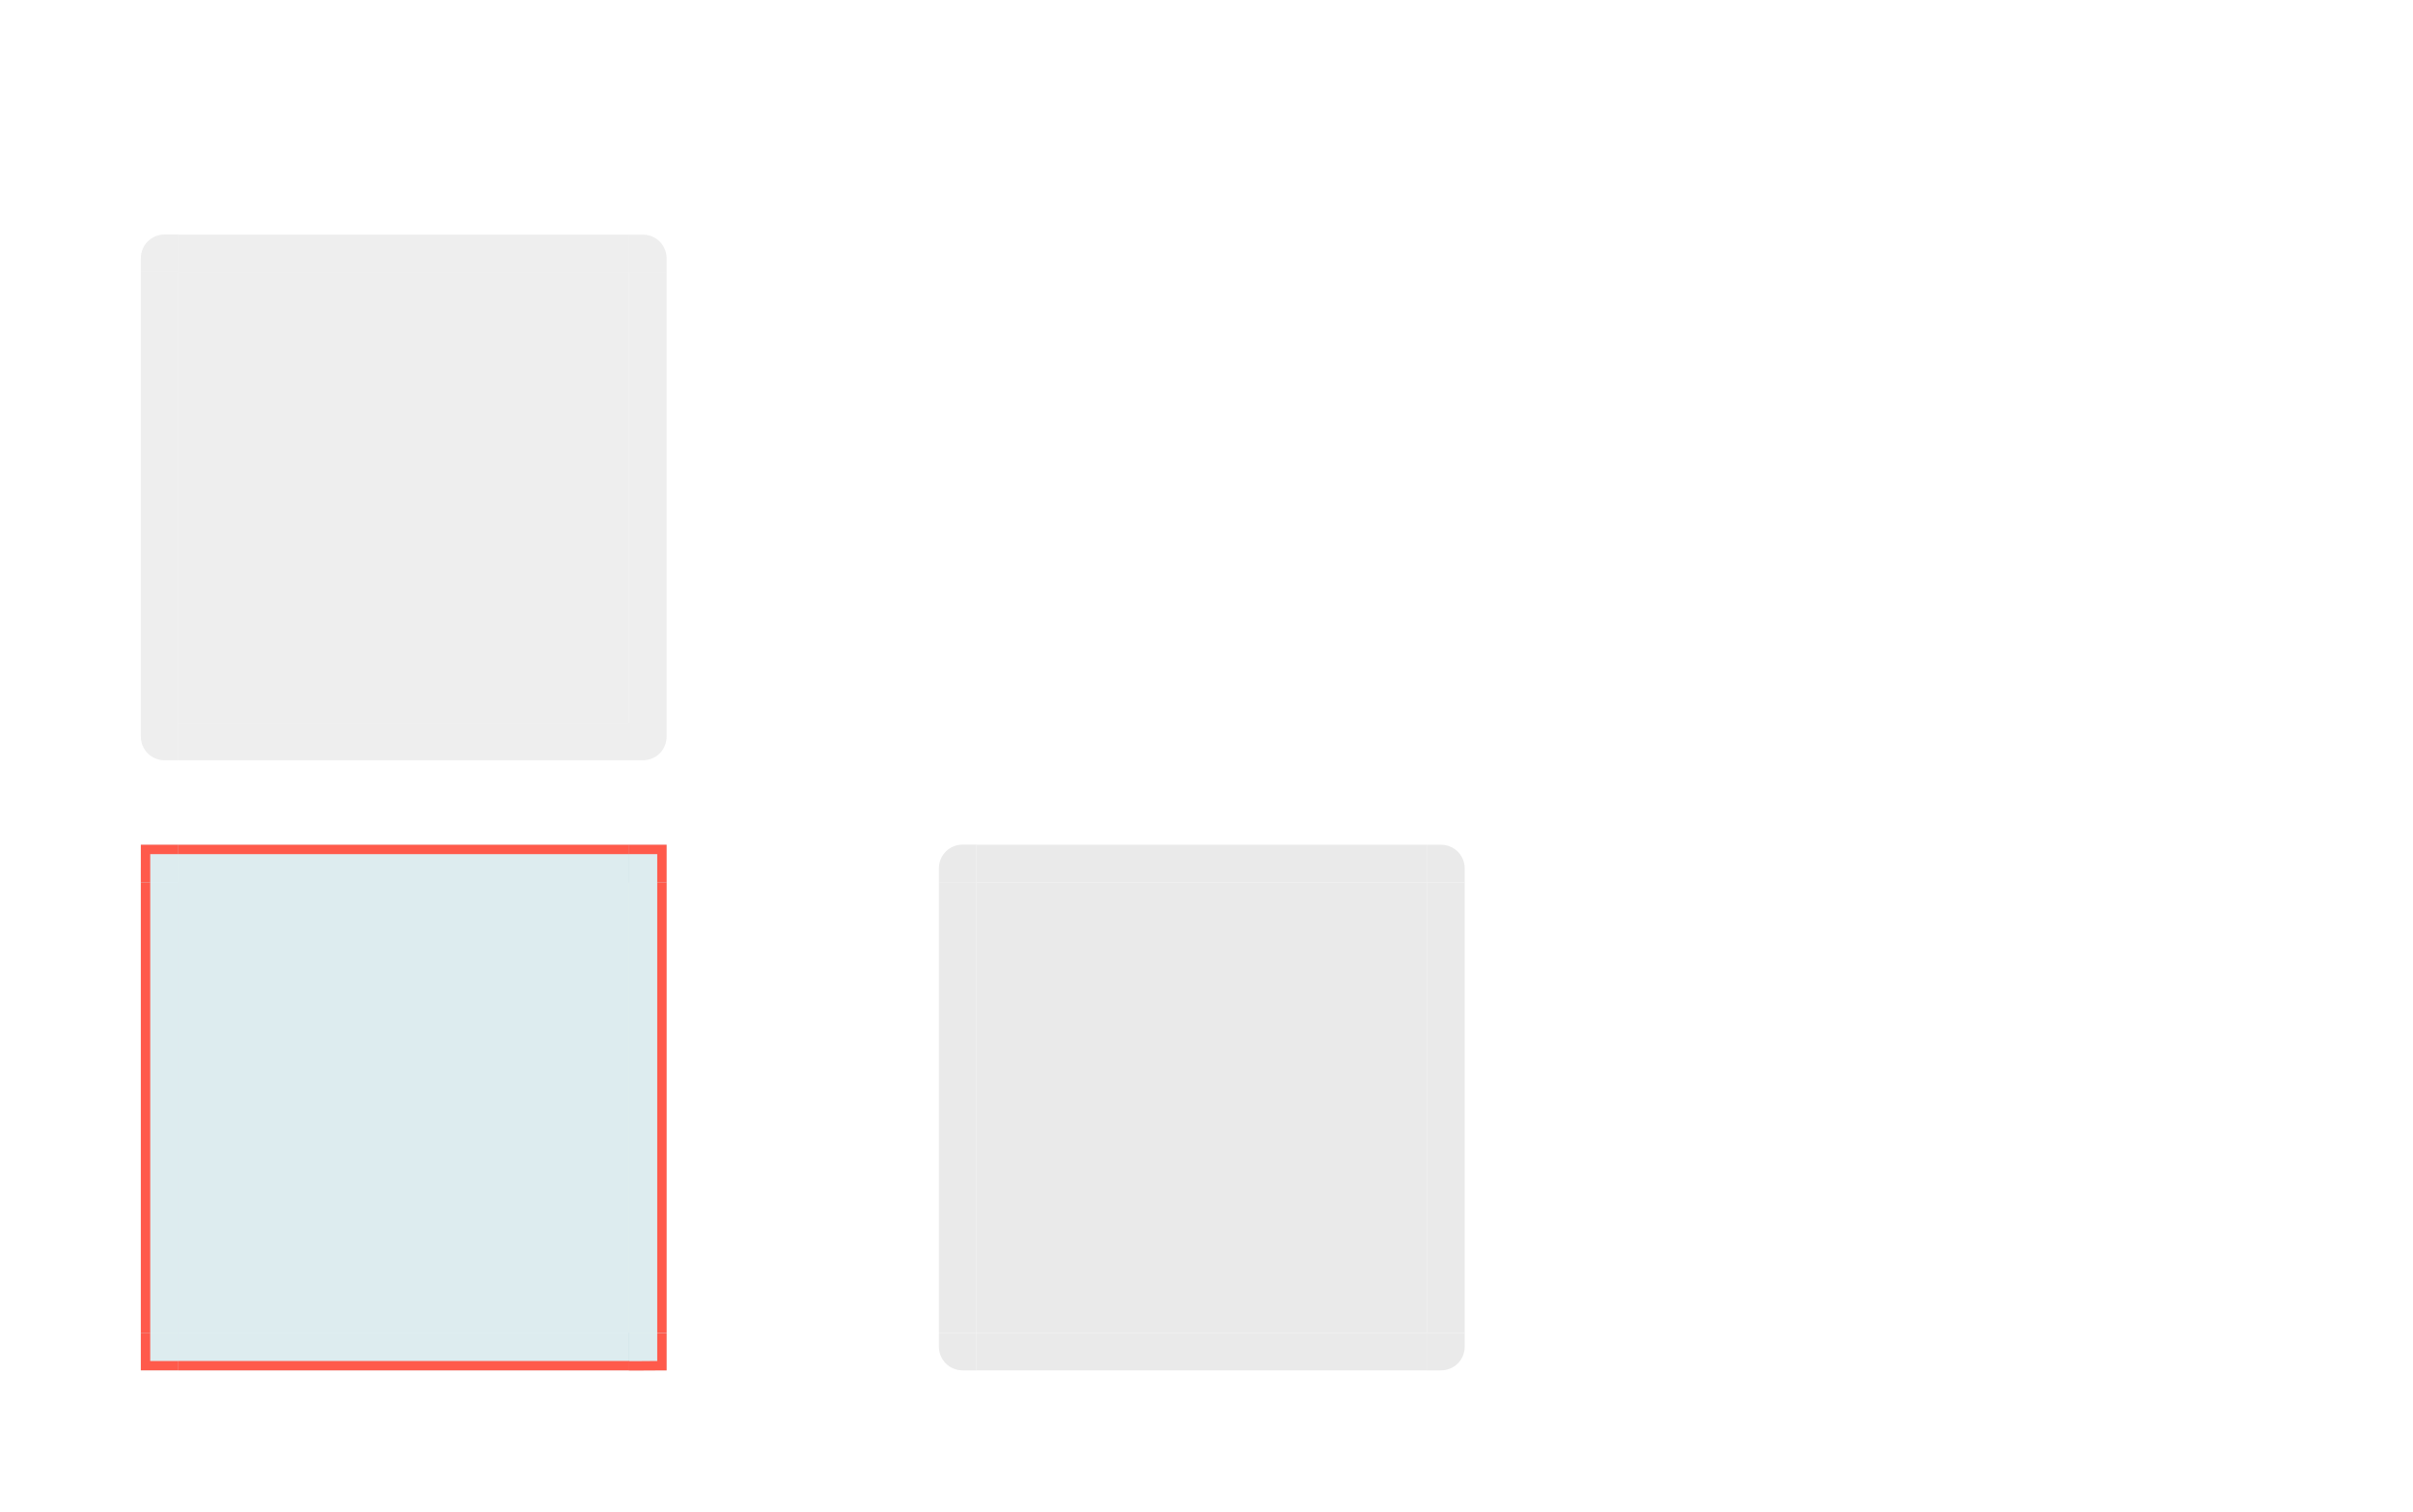
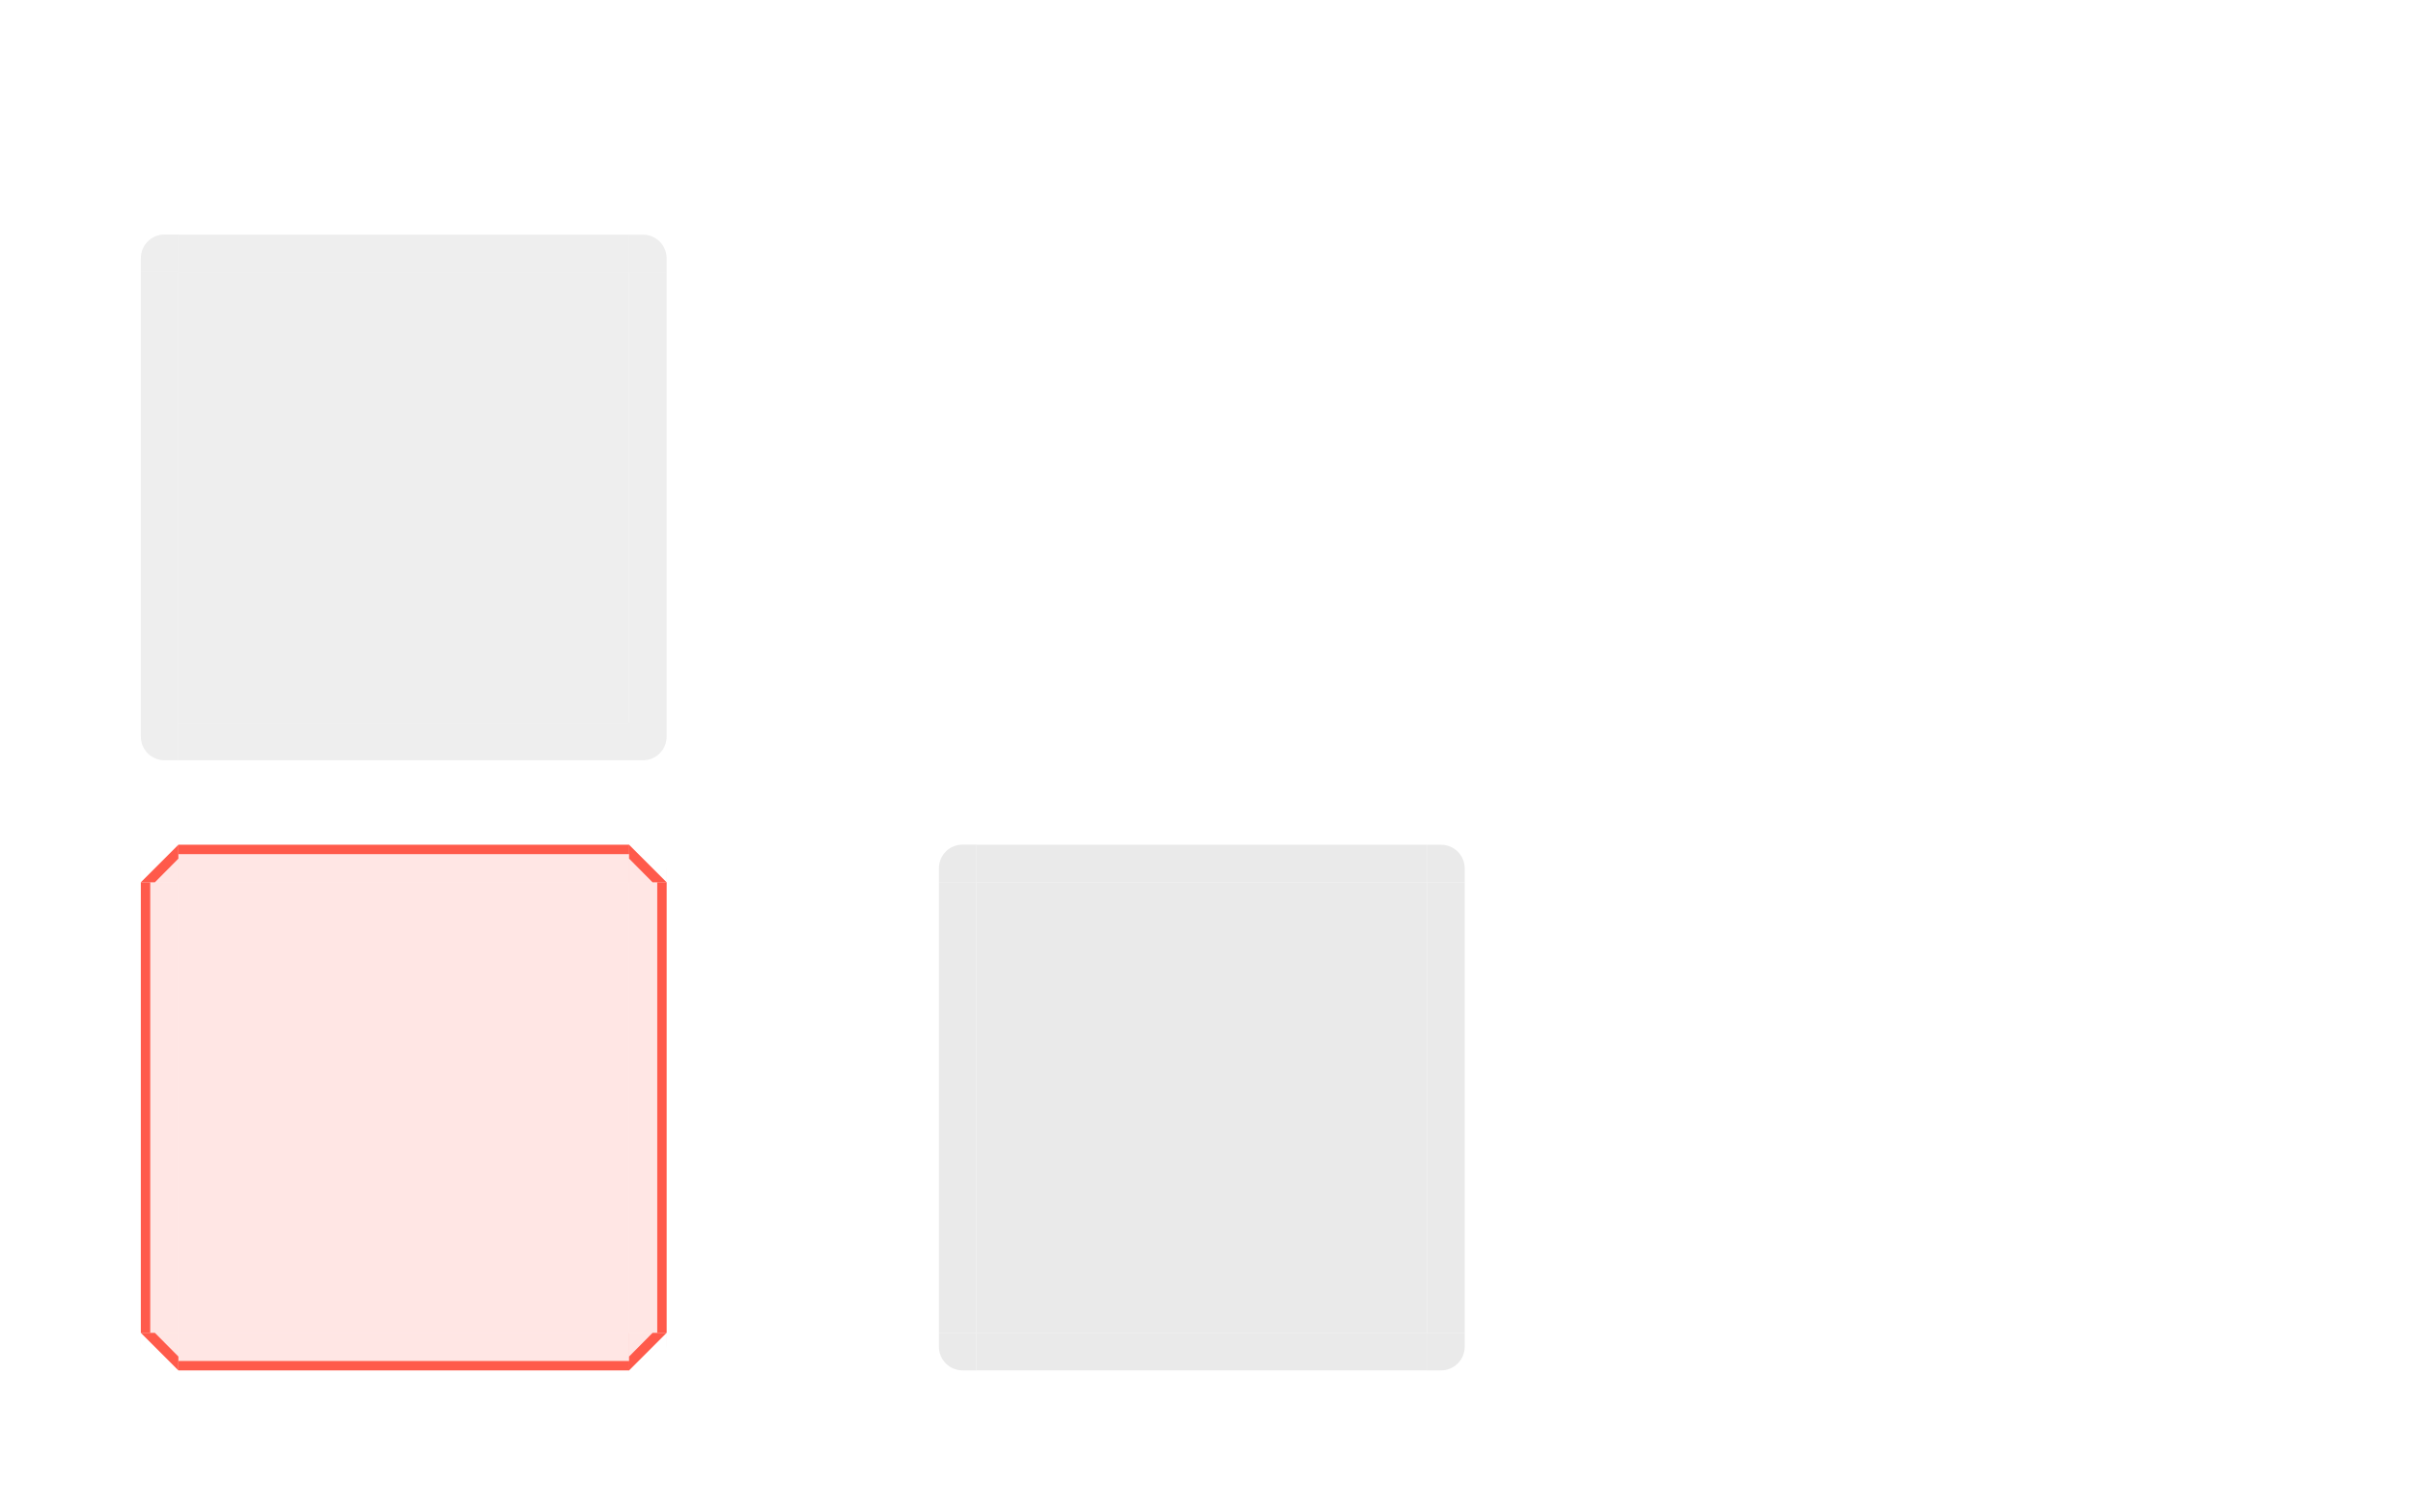
<svg xmlns="http://www.w3.org/2000/svg" xmlns:xlink="http://www.w3.org/1999/xlink" id="svg184" version="1.0" height="161" width="257">
  <defs id="defs3">
    <style type="text/css" id="current-color-scheme">.ColorScheme-Text {
        color:#7B7C7E;
      }
      .ColorScheme-Background{
        color:#EFF0F1;
      }
      .ColorScheme-Highlight{
        color:#3DAEE6;
      }
      .ColorScheme-ViewText {
        color:#7B7C7E;
      }
      .ColorScheme-ViewBackground{
        color:#FCFCFC;
      }
      .ColorScheme-ViewHover {
        color:#3DAEE6;
      }
      .ColorScheme-ViewFocus{
        color:#1E92FF;
      }
      .ColorScheme-ButtonText {
        color:#7B7C7E;
      }
      .ColorScheme-ButtonBackground{
        color:#EFF0F1;
      }
      .ColorScheme-ButtonHover {
        color:#3DAEE6;
      }
      .ColorScheme-ButtonFocus{
        color:#1E92FF;
      }</style>
  </defs>
  <rect id="hint-tile-center" x="49.93" y="-90.32" width="40" height="40" style="opacity:0.875;fill:#008000" />
  <path id="normal-center" d="m 105,21 v 48 h 48 V 21 Z" style="opacity:0;fill:#000000;fill-opacity:0.928;stroke-width:1" />
  <g id="normal-topleft" transform="matrix(0.5714292,0,0,0.5714292,-4.651536,-454.2062)" style="opacity:0;fill:#000000;fill-opacity:0.928">
    <rect x="183.14" y="822.86" width="7" height="7" id="rect62" style="opacity:0.521;fill:#000000;fill-opacity:0.928;stroke-width:3.5" />
    <g style="fill:#000000;fill-opacity:0.928" id="g60">
      <path d="m 186.14,829.86 h 4 v -4 h -1.469 c -1.405,0 -2.531,1.116 -2.531,2.531 z" id="path54" style="opacity:0.823;fill:#000000;fill-opacity:0.928" />
      <path d="m 185.14,828.39 c 0,-1.948 1.588,-3.531 3.531,-3.531 h 1.469 v 1 h -1.469 c -1.405,0 -2.531,1.116 -2.531,2.531 v 1.469 h -1 z" id="path56" style="opacity:0.85;fill:#000000;fill-opacity:0.928" />
      <path d="m 186.14,829.86 h 1 v -1 c 0,-1.415 0.595,-2 2,-2 h 1 v -1 h -1.469 c -1.405,0 -2.531,1.116 -2.531,2.531 z" id="path58" style="fill:#000000;fill-opacity:0.928" />
    </g>
  </g>
  <g id="normal-top" transform="matrix(0.366413,0,0,0.5714273,35.33017,-454.2046)" style="opacity:0;fill:#000000;fill-opacity:0.928">
    <g style="fill:#000000;fill-opacity:0.928" id="g71">
      <path d="m 190.14,825.86 v 4 h 131 v -4 z" id="path65" style="opacity:0.823;fill:#000000;fill-opacity:0.928" />
      <path d="m 190.14,824.86 v 1 h 131 v -1 z" id="path67" style="opacity:0.85;fill:#000000;fill-opacity:0.928" />
      <path d="m 190.14,825.86 v 1 h 131 v -1 z" id="path69" style="fill:#000000;fill-opacity:0.928" />
    </g>
    <rect x="190.14" y="822.86" width="131" height="2" id="rect73" style="opacity:0.521;fill:#000000;fill-opacity:0.928;stroke-width:6.608" />
  </g>
  <use style="opacity:0" height="100%" width="100%" transform="rotate(90,129,45.00005)" id="normal-right" xlink:href="#normal-top" y="0" x="0" />
  <use style="opacity:0" height="100%" width="100%" transform="matrix(0,-1,1.000011,0,83.9998,173.9999)" id="normal-left" xlink:href="#normal-top" y="0" x="0" />
  <use style="opacity:0" height="100%" width="100%" transform="matrix(1,0,0,-1,9.7013627e-5,89.99999)" id="normal-bottom" xlink:href="#normal-top" y="0" x="0" />
  <use style="opacity:0" height="100%" width="100%" transform="matrix(-1,0,0,1,258,-1.2372944e-5)" id="normal-topright" xlink:href="#normal-topleft" y="0" x="0" />
  <use style="opacity:0" height="100%" width="100%" transform="matrix(1,0,0,-1,2.0013627e-5,90)" id="normal-bottomleft" xlink:href="#normal-topleft" y="0" x="0" />
  <use style="opacity:0" height="100%" width="100%" transform="rotate(-180,129,45)" id="normal-bottomright" xlink:href="#normal-topleft" y="0" x="0" />
-   <path class="ColorScheme-ButtonFocus" style="color:#1e92ff;opacity:0.15;fill:#197d91;fill-opacity:1;fill-rule:nonzero;stroke:none" d="m 19,93.999 v 48 h 48 V 93.999 Z" id="hover-center" />
+   <path class="ColorScheme-ButtonFocus" style="color:#1e92ff;opacity:0.15;fill:#ff5a4b;fill-opacity:1;fill-rule:nonzero;stroke:none" d="m 19,93.999 v 48 h 48 V 93.999 Z" id="hover-center" />
  <g id="hover-left" transform="matrix(1,0,0,3.000983,-171.1429,-2396.403)">
-     <path class="ColorScheme-ButtonFocus" style="color:#1e92ff;opacity:0.15;fill:#197d91;fill-opacity:1;fill-rule:nonzero;stroke:none;stroke-width:1" d="m 186.143,829.863 v 15.995 h 4 v -15.995 z" id="path4119-9" />
+     <path class="ColorScheme-ButtonFocus" style="color:#1e92ff;opacity:0.15;fill:#ff5a4b;fill-opacity:1;fill-rule:nonzero;stroke:none;stroke-width:1" d="m 186.143,829.863 v 15.995 h 4 v -15.995 z" id="path4119-9" />
    <path id="path3175" d="m 186.143,829.863 v 15.995 h 1 v -15.995 z" style="color:#1e92ff;opacity:1;fill:#ff5a4b;fill-opacity:1;fill-rule:nonzero;stroke:none;stroke-width:1" class="ColorScheme-ButtonFocus" />
  </g>
-   <g id="hover-topleft" transform="translate(-171.1429,-735.8571)">
-     <path d="M 15 90 L 15 92.432 C 14.999 92.465 14.99 92.497 14.99 92.531 L 14.99 94 L 15 94 L 18.99 94 L 18.99 90 L 17.521 90 L 15 90 z " style="color:#1e92ff;opacity:0.15;fill:#197d91;fill-opacity:1;fill-rule:nonzero;stroke:none" id="path3133" transform="translate(171.1429,735.8571)" />
-     <path class="ColorScheme-ButtonFocus" id="path3135" d="m 186.143,825.857 v 2.531 1.469 h 1 v -1.094 c 0,-1.062 0,-1.906 0,-1.906 h 3 v -1 z" style="color:#1e92ff;opacity:1;fill:#ff5a4b;fill-opacity:1;fill-rule:nonzero;stroke:none" />
-   </g>
  <g id="hover-top" transform="matrix(0.366577,0,0,1,-50.71201,-735.8577)">
-     <path class="ColorScheme-ButtonFocus" id="path4143-7" d="m 190.143,825.857 v 4 h 131 v -4 z" style="color:#1e92ff;opacity:0.15;fill:#197d91;fill-opacity:1;fill-rule:nonzero;stroke:none" />
+     <path class="ColorScheme-ButtonFocus" id="path4143-7" d="m 190.143,825.857 v 4 h 131 v -4 z" style="color:#1e92ff;opacity:0.15;fill:#ff5a4b;fill-opacity:1;fill-rule:nonzero;stroke:none" />
    <path style="color:#1e92ff;opacity:1;fill:#ff5a4b;fill-opacity:1;fill-rule:nonzero;stroke:none;stroke-width:1" d="m 190.17,825.857 v 1 h 130.973 v -1 z" id="path3131" class="ColorScheme-ButtonFocus" />
  </g>
-   <g id="hover-topright" transform="translate(-254.1429,-735.8577)">
-     <path d="M 67 90 L 67 94 L 67.01 94 L 71 94 L 71 92.531 L 71 90 L 68.469 90 L 67.01 90 L 67 90 z " style="color:#1e92ff;opacity:0.15;fill:#197d91;fill-opacity:1;fill-rule:nonzero;stroke:none" id="path4155-3" transform="translate(254.1429,735.8577)" />
-     <path class="ColorScheme-ButtonFocus" id="path3135-4" d="m 325.143,825.857 c 0,0 0,1.116 0,2.531 v 1.469 h -1 v -1.094 c 0,-1.062 0,-1.905 0,-1.906 h -3 v -1 z" style="color:#1e92ff;opacity:1;fill:#ff5a4b;fill-opacity:1;fill-rule:nonzero;stroke:none" />
-   </g>
  <g id="hover-right" transform="matrix(1,0,0,3.000002,-254.1429,-2395.573)">
-     <path class="ColorScheme-ButtonFocus" id="path4167-1" d="m 325.143,829.857 v 16 h -4 v -16 z" style="color:#1e92ff;opacity:0.15;fill:#197d91;fill-opacity:1;fill-rule:nonzero;stroke:none" />
+     <path class="ColorScheme-ButtonFocus" id="path4167-1" d="m 325.143,829.857 v 16 h -4 v -16 z" style="color:#1e92ff;opacity:0.15;fill:#ff5a4b;fill-opacity:1;fill-rule:nonzero;stroke:none" />
    <path style="color:#1e92ff;fill:#ff5a4b;fill-opacity:1;fill-rule:nonzero;stroke:none;opacity:1" d="m 325.143,829.857 v 16 h -1 v -16 z" id="path3157" class="ColorScheme-ButtonFocus" />
  </g>
-   <g id="hover-bottomright" transform="rotate(180,128.5714,485.9283)">
-     <path d="M 67 142 L 67 146 L 68.469 146 C 68.475 146 68.482 145.998 68.488 145.998 L 71 145.998 L 71 143.469 L 71 142 L 67.01 142 L 67 142 z " style="color:#1e92ff;opacity:0.15;fill:#197d91;fill-opacity:1;fill-rule:nonzero;stroke:none" id="path3133-3" transform="rotate(-180,128.5714,485.9283)" />
-     <path class="ColorScheme-ButtonFocus" id="path3135-6" d="M 43.531,89.438 C 42.126,89.438 41,89.452 41,89.452 l 0,3.985 h 1 v -2.985 c 0,0 0.852,-0.015 1.906,-0.015 H 45 v -1 z" style="color:#1e92ff;opacity:1;fill:#ff5a4b;fill-opacity:1;fill-rule:nonzero;stroke:none" transform="translate(145.1429,736.4046)" />
-   </g>
  <g id="hover-bottom" transform="matrix(-0.366577,0,0,-1,136.7236,971.8568)">
-     <path class="ColorScheme-ButtonFocus" id="path4143-7-6" d="m 190.143,825.857 v 4 h 131 v -4 z" style="color:#1e92ff;opacity:0.15;fill:#197d91;fill-opacity:1;fill-rule:nonzero;stroke:none" />
+     <path class="ColorScheme-ButtonFocus" id="path4143-7-6" d="m 190.143,825.857 v 4 h 131 v -4 z" style="color:#1e92ff;opacity:0.15;fill:#ff5a4b;fill-opacity:1;fill-rule:nonzero;stroke:none" />
    <path style="color:#1e92ff;fill:#ff5a4b;fill-opacity:1;fill-rule:nonzero;stroke:none;opacity:1" d="m 190.143,825.857 v 1 h 131 v -1 z" id="path3131-8" class="ColorScheme-ButtonFocus" />
-   </g>
-   <g id="hover-bottomleft" transform="rotate(180,170.0714,485.9283)">
-     <path d="M 15 142 L 15 143.469 L 15 145.998 L 17.512 145.998 C 17.518 145.998 17.525 146 17.531 146 L 19 146 L 19 142 L 18.99 142 L 15 142 z " style="color:#1e92ff;opacity:0.15;fill:#197d91;fill-opacity:1;fill-rule:nonzero;stroke:none" id="path4155-3-03" transform="rotate(-180,170.0714,485.9283)" />
-     <path class="ColorScheme-ButtonFocus" id="path3135-4-1" d="m 322.612,825.857 c 1.405,0 2.531,0.002 2.531,0.002 v 3.998 h -1 v -3 c 0,0 -0.852,3e-4 -1.906,3e-4 h -1.094 v -1 z" style="color:#1e92ff;opacity:1;fill:#ff5a4b;fill-opacity:1;fill-rule:nonzero;stroke:none" />
  </g>
  <path class="ColorScheme-ButtonFocus" style="color:#1e92ff;opacity:0.8;fill:#eaeaea;fill-opacity:1;fill-rule:nonzero;stroke:none" d="m 19,29 v 48 h 48 v -48 z" id="selected-center" />
  <g id="selected-left" transform="matrix(1,0,0,3.000983,-171.1429,-2461.402)">
    <path class="ColorScheme-ButtonFocus" style="color:#1e92ff;opacity:0.8;fill:#eaeaea;fill-rule:nonzero;stroke:none;fill-opacity:1" d="m 186.143,829.857 v 16 h 4 v -16 z" id="path4119" />
  </g>
  <g id="selected-topleft" transform="translate(-171.1429,-800.8728)">
    <path class="ColorScheme-ButtonFocus" id="path4131" d="m 186.143,829.857 h 4 v -4 h -1.469 c -1.405,0 -2.531,1.116 -2.531,2.531 z" style="color:#1e92ff;opacity:0.8;fill:#eaeaea;fill-opacity:1;fill-rule:nonzero;stroke:none" />
  </g>
  <g id="selected-top" transform="matrix(0.366577,0,0,1,-50.71201,-800.857)">
    <path class="ColorScheme-ButtonFocus" id="path4143" d="m 190.143,825.857 v 4 h 131 v -4 z" style="color:#1e92ff;opacity:0.8;fill:#eaeaea;fill-opacity:1;fill-rule:nonzero;stroke:none" />
  </g>
  <g id="selected-topright" transform="translate(-254.1429,-800.857)">
    <path class="ColorScheme-ButtonFocus" style="color:#1e92ff;opacity:0.8;fill:#eaeaea;fill-opacity:1;fill-rule:nonzero;stroke:none" d="m 321.143,825.857 v 4 h 4 v -1.469 c 0,-1.405 -1.116,-2.531 -2.531,-2.531 z" id="path4155" />
  </g>
  <g id="selected-right" transform="matrix(1,0,0,3.000002,-254.1429,-2460.573)">
    <path class="ColorScheme-ButtonFocus" id="path4167" d="m 325.143,829.857 v 16 h -4 v -16 z" style="color:#1e92ff;opacity:0.8;fill:#eaeaea;fill-opacity:1;fill-rule:nonzero;stroke:none" />
  </g>
  <g id="selected-bottomright" transform="rotate(180,128.5714,453.4286)">
    <path class="ColorScheme-ButtonFocus" id="path4131-3" d="m 186.143,829.857 h 4 v -4 h -1.469 c -1.405,0 -2.531,1.116 -2.531,2.531 z" style="color:#1e92ff;opacity:0.8;fill:#eaeaea;fill-opacity:1;fill-rule:nonzero;stroke:none" />
  </g>
  <g id="selected-bottom" transform="matrix(-0.366577,0,0,-1,136.7236,906.8573)">
    <path class="ColorScheme-ButtonFocus" id="path4143-6" d="m 190.143,825.857 v 4 h 131 v -4 z" style="color:#1e92ff;opacity:0.8;fill:#eaeaea;fill-opacity:1;fill-rule:nonzero;stroke:none" />
  </g>
  <g id="selected-bottomleft" transform="rotate(180,170.0714,453.4286)">
    <path class="ColorScheme-ButtonFocus" style="color:#1e92ff;opacity:0.8;fill:#eaeaea;fill-opacity:1;fill-rule:nonzero;stroke:none" d="m 321.143,825.857 v 4 h 4 v -1.469 c 0,-1.405 -1.116,-2.531 -2.531,-2.531 z" id="path4155-5" />
  </g>
  <path class="ColorScheme-ButtonFocus" style="color:#1e92ff;fill:#eaeaea;fill-opacity:1;fill-rule:nonzero;stroke:none" d="m 104,94 v 48 h 48 v -48 z" id="selected+hover-center" />
  <g id="selected+hover-left" transform="matrix(1,0,0,3.000983,-86.14285,-2396.403)">
    <path class="ColorScheme-ButtonFocus" style="color:#1e92ff;fill:#eaeaea;fill-opacity:1;fill-rule:nonzero;stroke:none" d="m 186.143,829.857 v 16 h 4 v -16 z" id="path4119-9-6" />
  </g>
  <g id="selected+hover-topleft" transform="translate(-86.14285,-735.8728)">
    <path class="ColorScheme-ButtonFocus" id="path4131-9-7" d="m 186.143,829.857 h 4 v -4 h -1.469 c -1.405,0 -2.531,1.116 -2.531,2.531 z" style="color:#1e92ff;fill:#eaeaea;fill-opacity:1;fill-rule:nonzero;stroke:none" />
  </g>
  <g id="selected+hover-top" transform="matrix(0.366577,0,0,1,34.28799,-735.857)">
    <path class="ColorScheme-ButtonFocus" id="path4143-7-8" d="m 190.143,825.857 v 4 h 131 v -4 z" style="color:#1e92ff;fill:#eaeaea;fill-opacity:1;fill-rule:nonzero;stroke:none" />
  </g>
  <g id="selected+hover-topright" transform="translate(-169.1429,-735.857)">
    <path class="ColorScheme-ButtonFocus" style="color:#1e92ff;fill:#eaeaea;fill-opacity:1;fill-rule:nonzero;stroke:none" d="m 321.143,825.857 v 4 h 4 v -1.469 c 0,-1.405 -1.116,-2.531 -2.531,-2.531 z" id="path4155-3-0" />
  </g>
  <g id="selected+hover-right" transform="matrix(1,0,0,3.000002,-169.1429,-2395.573)">
    <path class="ColorScheme-ButtonFocus" id="path4167-1-9" d="m 325.143,829.857 v 16 h -4 v -16 z" style="color:#1e92ff;fill:#eaeaea;fill-opacity:1;fill-rule:nonzero;stroke:none" />
  </g>
  <g id="selected+hover-bottomright" transform="rotate(180,171.0714,485.9286)">
    <path class="ColorScheme-ButtonFocus" id="path4131-9-7-7" d="m 186.143,829.857 h 4 v -4 h -1.469 c -1.405,0 -2.531,1.116 -2.531,2.531 z" style="color:#1e92ff;fill:#eaeaea;fill-opacity:1;fill-rule:nonzero;stroke:none" />
  </g>
  <g id="selected+hover-bottom" transform="matrix(-0.366577,0,0,-1,221.7236,971.8571)">
    <path class="ColorScheme-ButtonFocus" id="path4143-7-8-4" d="m 190.143,825.857 v 4 h 131 v -4 z" style="color:#1e92ff;fill:#eaeaea;fill-opacity:1;fill-rule:nonzero;stroke:none" />
  </g>
  <g id="selected+hover-bottomleft" transform="rotate(180,212.5714,485.9286)">
    <path class="ColorScheme-ButtonFocus" style="color:#1e92ff;fill:#eaeaea;fill-opacity:1;fill-rule:nonzero;stroke:none" d="m 321.143,825.857 v 4 h 4 v -1.469 c 0,-1.405 -1.116,-2.531 -2.531,-2.531 z" id="path4155-3-0-0" />
  </g>
+   <g id="hover-topleft">
+     <path id="path3133" style="color:#1e92ff;opacity:0.15;fill:#ff5a4b;fill-opacity:1;fill-rule:nonzero;stroke:none;stroke-width:1.001" d="m 19,90 -3.99,4 H 19 Z m -3.99,4 v -1.572 c -0.001,0.034 -0.01,0.066 -0.01,0.1 v 1.472 z" />
+     <path style="fill:#ff5a4b;fill-opacity:1;stroke:none;stroke-width:1px;stroke-linecap:butt;stroke-linejoin:miter;stroke-opacity:1" d="M 19,90 15,94 16.496,94 19,91.476 Z" id="path910" />
+   </g>
+   <g id="hover-topright" transform="matrix(-1,0,0,1,85.99997,0)">
+     <path id="path923" style="color:#1e92ff;opacity:0.15;fill:#ff5a4b;fill-opacity:1;fill-rule:nonzero;stroke:none;stroke-width:1.001" d="m 19,90 -3.99,4 H 19 Z m -3.99,4 v -1.572 c -0.001,0.034 -0.01,0.066 -0.01,0.1 v 1.472 z" />
+     <path style="fill:#ff5a4b;fill-opacity:1;stroke:none;stroke-width:1px;stroke-linecap:butt;stroke-linejoin:miter;stroke-opacity:1" d="M 19,90 15,94 16.496,94 19,91.476 Z" id="path925" />
+   </g>
+   <g id="hover-bottomleft" transform="matrix(1,0,0,-1,0,236)">
+     <path id="path929" style="color:#1e92ff;opacity:0.15;fill:#ff5a4b;fill-opacity:1;fill-rule:nonzero;stroke:none;stroke-width:1.001" d="m 19,90 -3.99,4 H 19 Z m -3.99,4 v -1.572 c -0.001,0.034 -0.01,0.066 -0.01,0.1 v 1.472 z" />
+     <path style="fill:#ff5a4b;fill-opacity:1;stroke:none;stroke-width:1px;stroke-linecap:butt;stroke-linejoin:miter;stroke-opacity:1" d="M 19,90 15,94 16.496,94 19,91.476 Z" id="path931" />
+   </g>
+   <g id="hover-bottomright" transform="rotate(180,42.99998,118)">
+     <path id="path935" style="color:#1e92ff;opacity:0.15;fill:#ff5a4b;fill-opacity:1;fill-rule:nonzero;stroke:none;stroke-width:1.001" d="m 19,90 -3.99,4 H 19 Z m -3.99,4 v -1.572 c -0.001,0.034 -0.01,0.066 -0.01,0.1 v 1.472 z" />
+     <path style="fill:#ff5a4b;fill-opacity:1;stroke:none;stroke-width:1px;stroke-linecap:butt;stroke-linejoin:miter;stroke-opacity:1" d="M 19,90 15,94 16.496,94 19,91.476 Z" id="path937" />
+   </g>
</svg>
